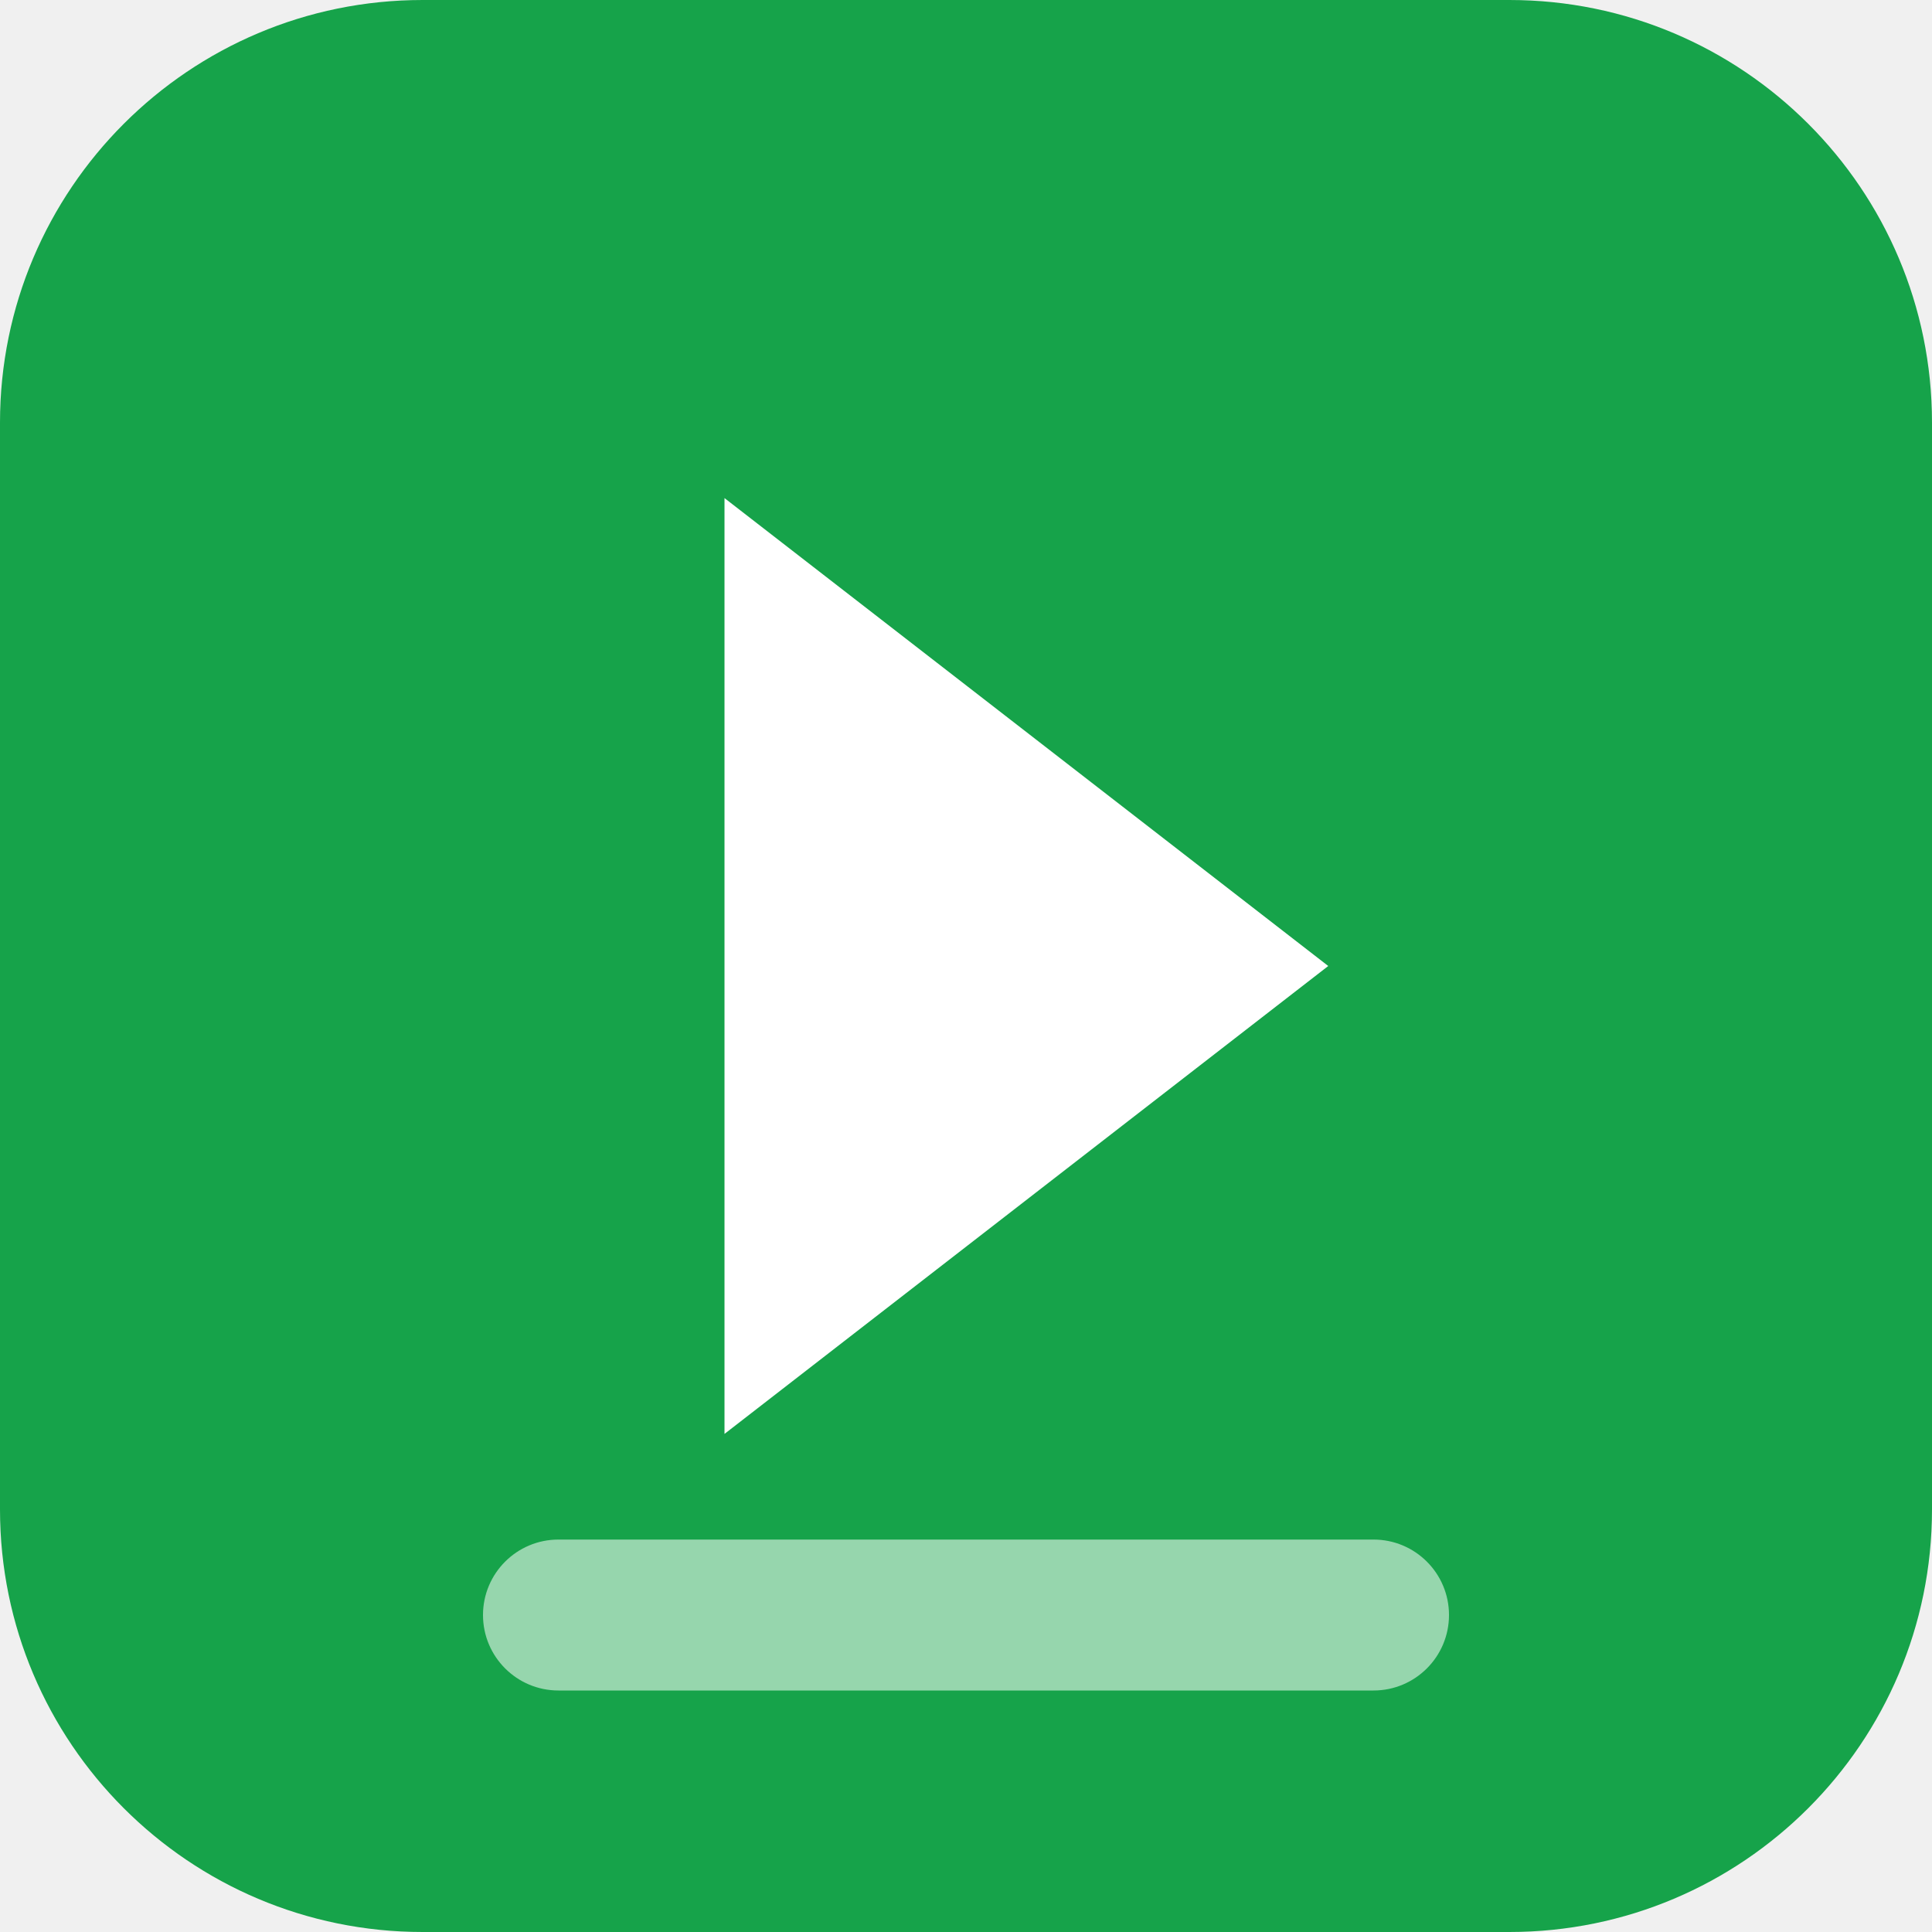
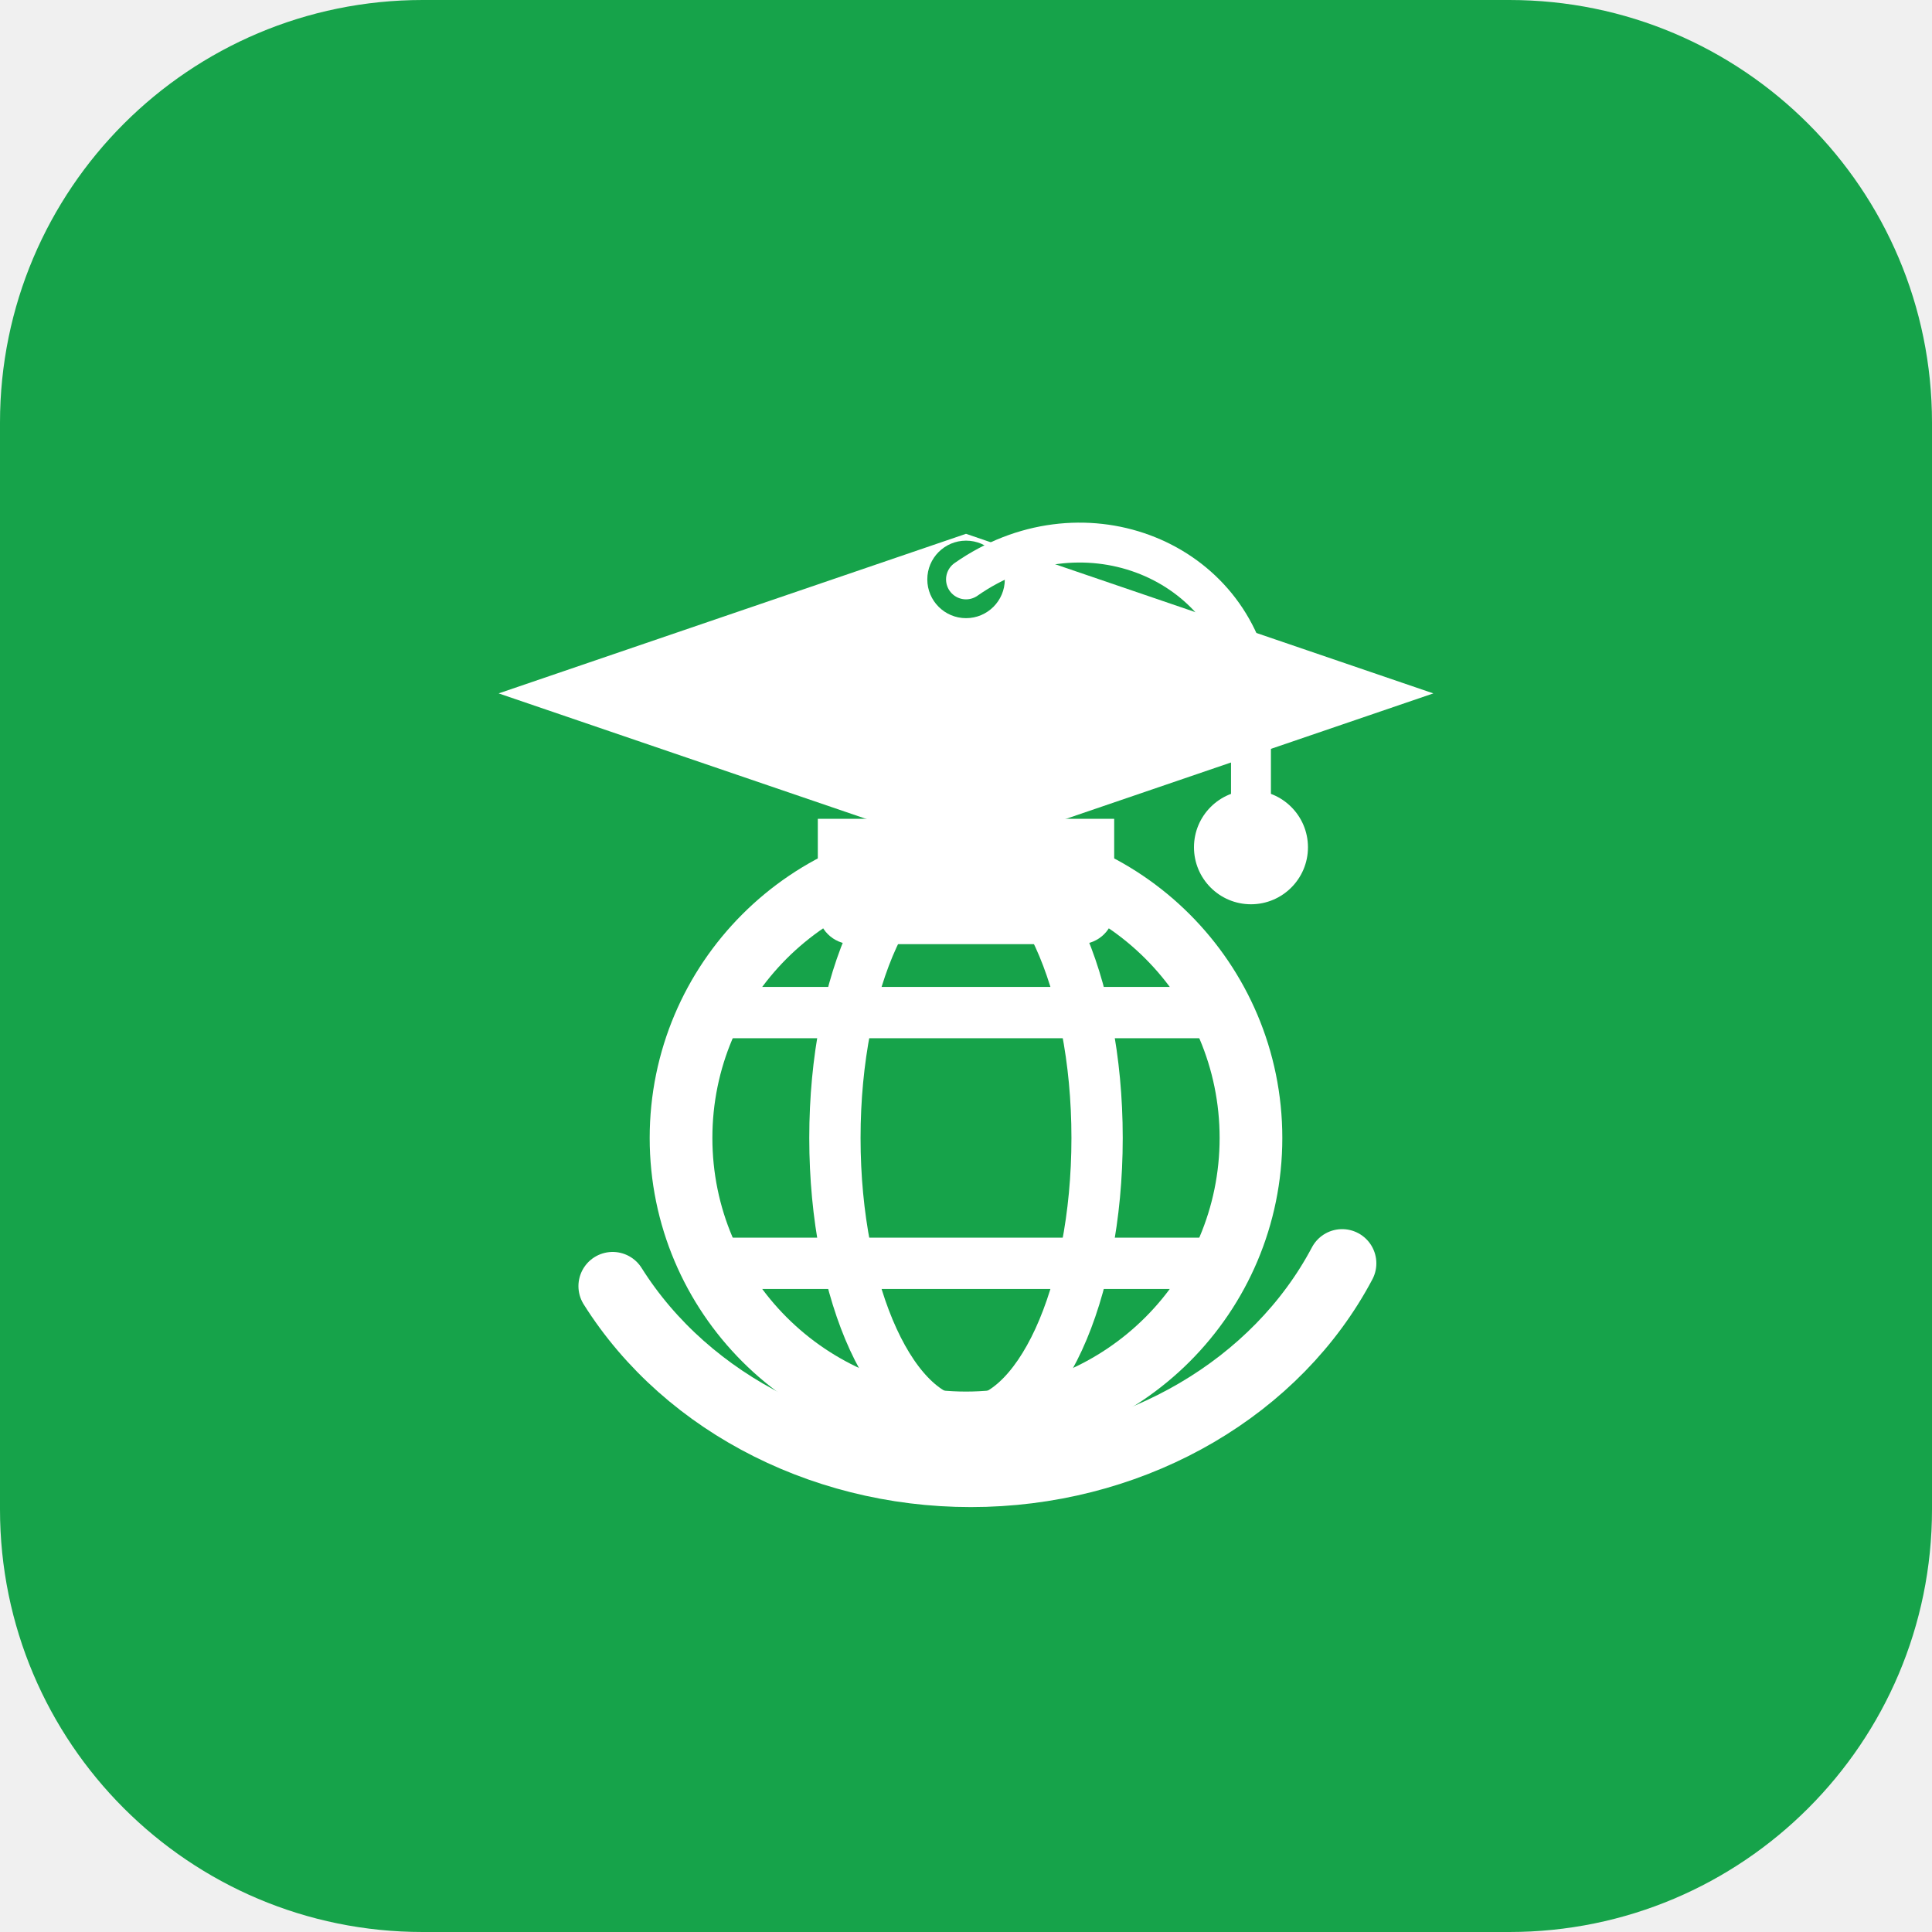
<svg xmlns="http://www.w3.org/2000/svg" viewBox="0 0 64 64" width="64" height="64">
  <rect width="64" height="64" rx="14" fill="#16a34a" />
-   <path d="M24 16.5 44 32 24 47.5V16.5Z" fill="#ffffff" />
-   <rect x="16" y="51" width="32" height="5" rx="2.5" fill="#ffffff" fill-opacity="0.55" />
+   <g transform="translate(13.12 15.04) scale(0.3776)" fill="none" stroke="#ffffff">
+     <path d="M19 73 A36 32 0 0 0 83 71" stroke-width="6" stroke-linecap="round" />
+     <circle cx="50" cy="60" r="25" stroke-width="5.5" />
+     <ellipse cx="50" cy="60" rx="11.5" ry="25" stroke-width="4.5" />
+     <path d="M28 49 H72 M28 71 H72" stroke-width="4.5" stroke-linecap="round" />
+     <path d="M50 11 C60 4 73 9 75 20 L75 30" stroke-width="3.5" stroke-linecap="round" />
+   </g>
+   <g transform="translate(13.12 15.04) scale(0.3776)" fill="#ffffff">
+     <path d="M37 32 h26 v8 a3 3 0 0 1 -3 3 h-20 a3 3 0 0 1 -3 -3 Z" />
+     <path d="M50 7 L91 21 L50 35 L9 21 Z M50 7.6 a3.4 3.4 0 1 0 0.01 0" fill-rule="evenodd" />
+     <circle cx="75" cy="34.5" r="5" />
+   </g>
</svg>
